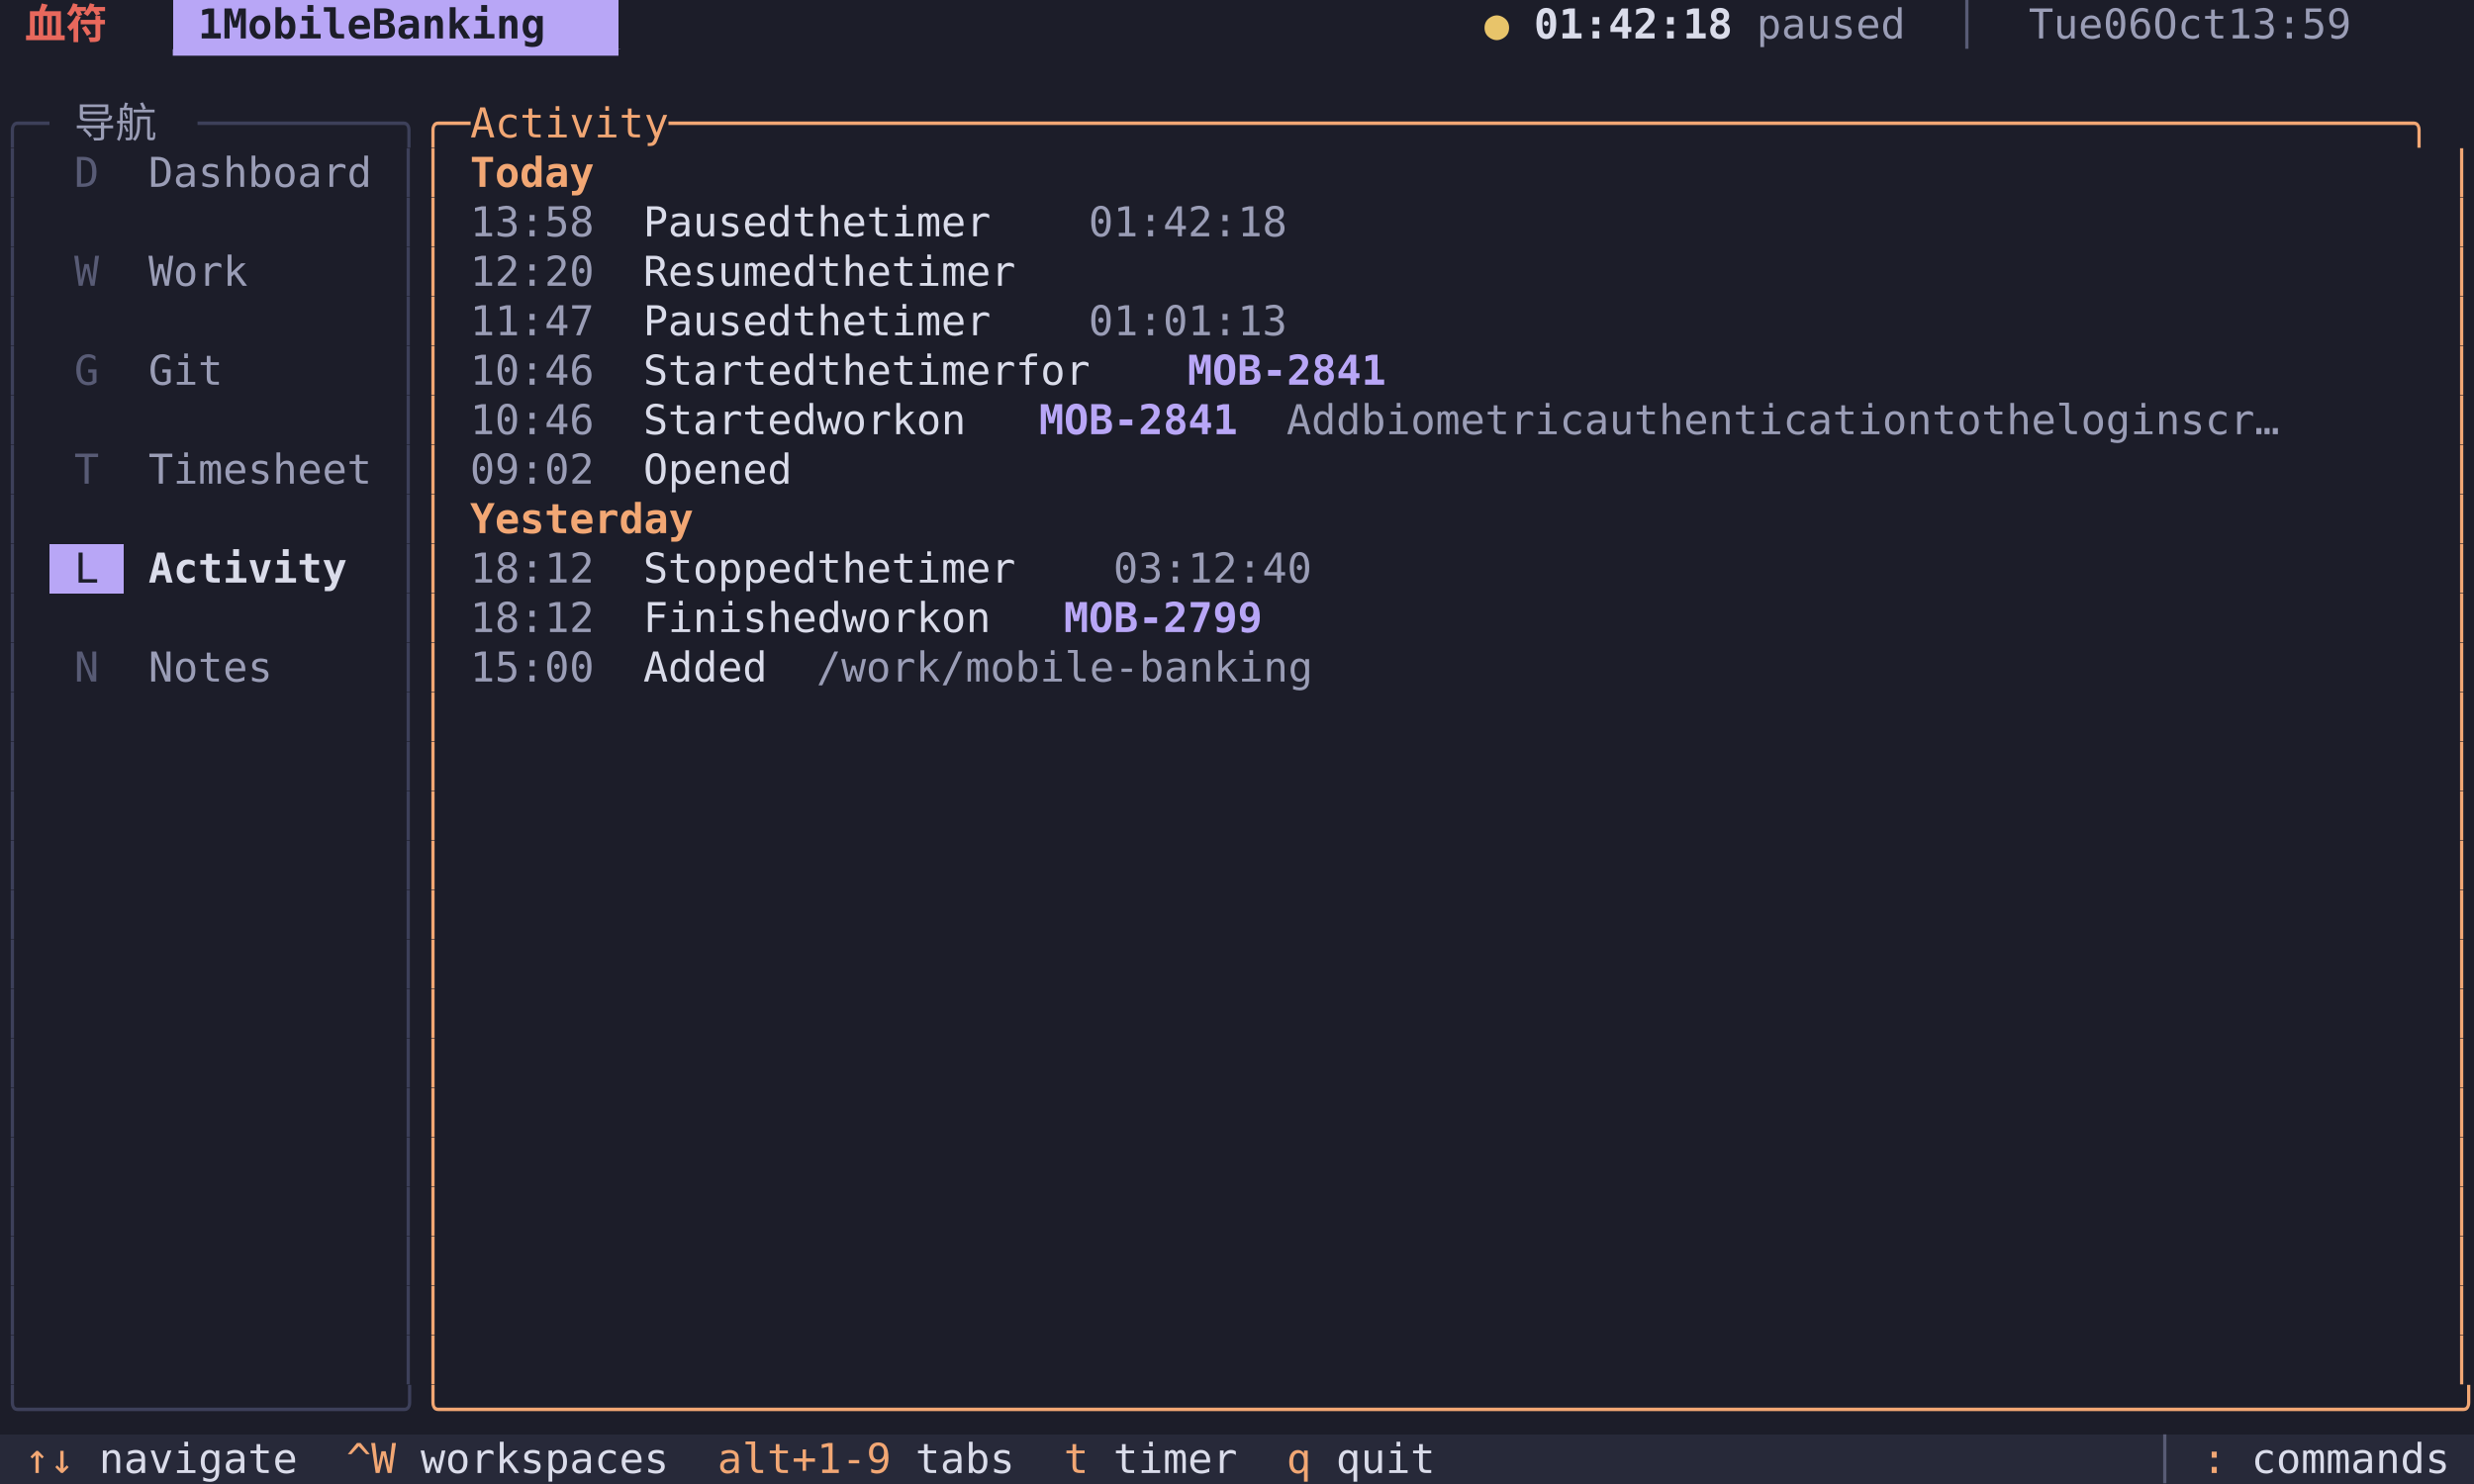
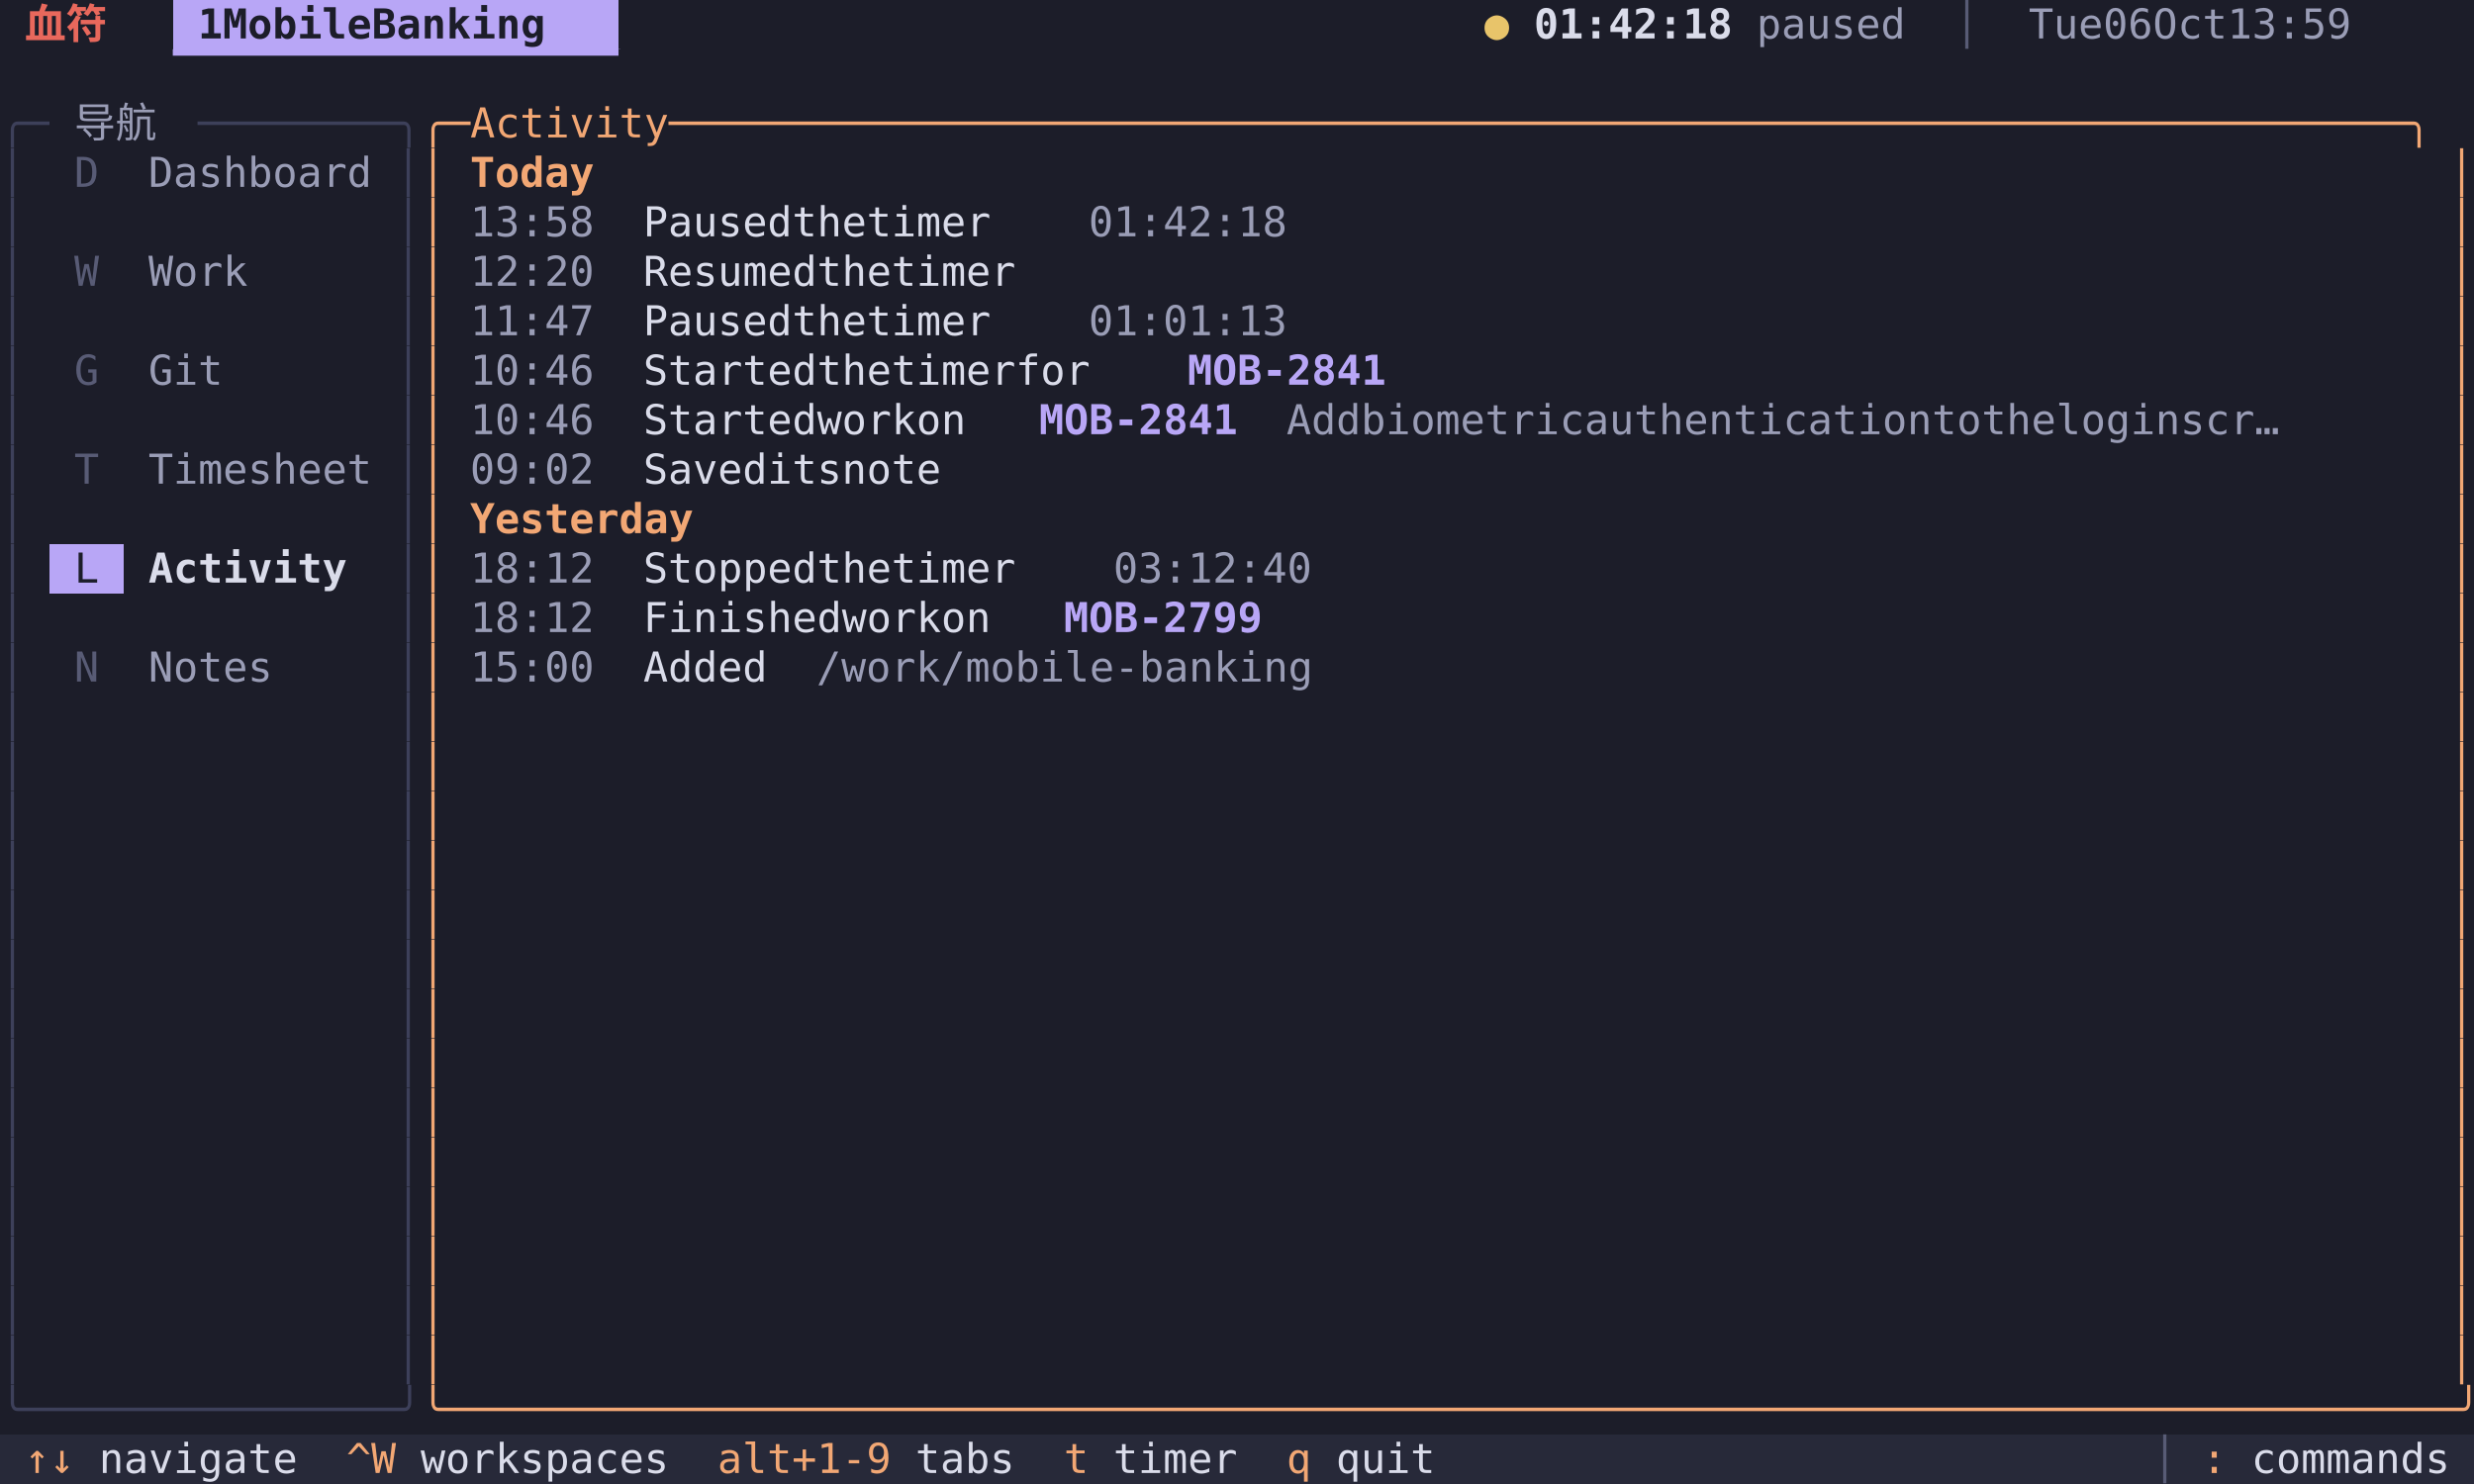
<svg xmlns="http://www.w3.org/2000/svg" width="900" height="540" viewBox="0 0 900 540" font-family="Menlo, 'DejaVu Sans Mono', 'Hiragino Sans GB', 'Noto Sans CJK SC', 'PingFang SC', monospace" font-size="15">
  <rect x="0" y="0" width="9" height="18" fill="#1c1d29" />
  <rect x="9" y="0" width="36" height="18" fill="#1c1d29" />
  <text x="9 27" y="14" fill="#e8685c" font-weight="bold">血符</text>
  <rect x="45" y="0" width="18" height="18" fill="#1c1d29" />
  <rect x="63" y="0" width="162" height="18" fill="#b8a6f6" />
  <text x="72 90 99 108 117 126 135 153 162 171 180 189 198 207" y="14" fill="#1c1d29" font-weight="bold">1MobileBanking</text>
  <rect x="225" y="0" width="315" height="18" fill="#1c1d29" />
  <rect x="540" y="0" width="18" height="18" fill="#1c1d29" />
  <text x="540" y="14" fill="#e8c46a">●</text>
  <rect x="558" y="0" width="72" height="18" fill="#1c1d29" />
  <text x="558 567 576 585 594 603 612 621" y="14" fill="#dadcea" font-weight="bold">01:42:18</text>
  <rect x="630" y="0" width="63" height="18" fill="#1c1d29" />
  <text x="639 648 657 666 675 684" y="14" fill="#9a9db6">paused</text>
  <rect x="693" y="0" width="45" height="18" fill="#1c1d29" />
  <text x="711" y="14" fill="#585b75">│</text>
  <rect x="738" y="0" width="153" height="18" fill="#1c1d29" />
  <text x="738 747 756 774 783 801 810 819 846 855 864 873 882" y="14" fill="#9a9db6">Tue06Oct13:59</text>
  <rect x="891" y="0" width="9" height="18" fill="#1c1d29" />
  <rect x="0" y="18" width="9" height="18" fill="#1c1d29" />
  <rect x="9" y="18" width="216" height="18" fill="#1c1d29" />
  <text x="63 72 81 90 99 108 117 126 135 144 153 162 171 180 189 198 207 216" y="32" fill="#b8a6f6">▔▔▔▔▔▔▔▔▔▔▔▔▔▔▔▔▔▔</text>
  <rect x="225" y="18" width="675" height="18" fill="#1c1d29" />
  <rect x="0" y="36" width="18" height="18" fill="#1c1d29" />
  <text x="0 9" y="50" fill="#3d405a">╭─</text>
  <rect x="18" y="36" width="54" height="18" fill="#1c1d29" />
  <text x="27 45" y="50" fill="#9a9db6">导航</text>
  <rect x="72" y="36" width="81" height="18" fill="#1c1d29" />
  <text x="72 81 90 99 108 117 126 135 144" y="50" fill="#3d405a">────────╮</text>
  <rect x="153" y="36" width="747" height="18" fill="#1c1d29" />
  <text x="153 162 180 189 198 207 216 225 234 243 261 270 279 288 297 306 315 324 333 342 351 360 369 378 387 396 405 414 423 432 441 450 459 468 477 486 495 504 513 522 531 540 549 558 567 576 585 594 603 612 621 630 639 648 657 666 675 684 693 702 711 720 729 738 747 756 765 774 783 792 801 810 819 828 837 846 855 864 873 882 891" y="50" fill="#f2a774">╭─Activity──────────────────────────────────────────────────────────────────────╮</text>
  <rect x="0" y="54" width="9" height="18" fill="#1c1d29" />
  <text x="0" y="68" fill="#3d405a">│</text>
  <rect x="9" y="54" width="9" height="18" fill="#1c1d29" />
  <rect x="18" y="54" width="27" height="18" fill="#1c1d29" />
  <text x="27" y="68" fill="#585b75">D</text>
  <rect x="45" y="54" width="90" height="18" fill="#1c1d29" />
  <text x="54 63 72 81 90 99 108 117 126" y="68" fill="#9a9db6">Dashboard</text>
  <rect x="135" y="54" width="9" height="18" fill="#1c1d29" />
  <rect x="144" y="54" width="9" height="18" fill="#1c1d29" />
  <text x="144" y="68" fill="#3d405a">│</text>
  <rect x="153" y="54" width="9" height="18" fill="#1c1d29" />
  <text x="153" y="68" fill="#f2a774">│</text>
  <rect x="162" y="54" width="9" height="18" fill="#1c1d29" />
  <rect x="171" y="54" width="45" height="18" fill="#1c1d29" />
  <text x="171 180 189 198 207" y="68" fill="#f2a774" font-weight="bold">Today</text>
  <rect x="216" y="54" width="675" height="18" fill="#1c1d29" />
  <rect x="891" y="54" width="9" height="18" fill="#1c1d29" />
  <text x="891" y="68" fill="#f2a774">│</text>
  <rect x="0" y="72" width="9" height="18" fill="#1c1d29" />
  <text x="0" y="86" fill="#3d405a">│</text>
  <rect x="9" y="72" width="135" height="18" fill="#1c1d29" />
  <rect x="144" y="72" width="9" height="18" fill="#1c1d29" />
  <text x="144" y="86" fill="#3d405a">│</text>
  <rect x="153" y="72" width="9" height="18" fill="#1c1d29" />
  <text x="153" y="86" fill="#f2a774">│</text>
  <rect x="162" y="72" width="9" height="18" fill="#1c1d29" />
  <rect x="171" y="72" width="63" height="18" fill="#1c1d29" />
  <text x="171 180 189 198 207" y="86" fill="#9a9db6">13:58</text>
  <rect x="234" y="72" width="144" height="18" fill="#1c1d29" />
  <text x="234 243 252 261 270 279 297 306 315 333 342 351 360 369" y="86" fill="#dadcea">Pausedthetimer</text>
  <rect x="378" y="72" width="90" height="18" fill="#1c1d29" />
  <text x="396 405 414 423 432 441 450 459" y="86" fill="#9a9db6">01:42:18</text>
  <rect x="468" y="72" width="423" height="18" fill="#1c1d29" />
  <rect x="891" y="72" width="9" height="18" fill="#1c1d29" />
  <text x="891" y="86" fill="#f2a774">│</text>
  <rect x="0" y="90" width="9" height="18" fill="#1c1d29" />
  <text x="0" y="104" fill="#3d405a">│</text>
  <rect x="9" y="90" width="9" height="18" fill="#1c1d29" />
  <rect x="18" y="90" width="27" height="18" fill="#1c1d29" />
  <text x="27" y="104" fill="#585b75">W</text>
  <rect x="45" y="90" width="45" height="18" fill="#1c1d29" />
  <text x="54 63 72 81" y="104" fill="#9a9db6">Work</text>
  <rect x="90" y="90" width="54" height="18" fill="#1c1d29" />
  <rect x="144" y="90" width="9" height="18" fill="#1c1d29" />
  <text x="144" y="104" fill="#3d405a">│</text>
  <rect x="153" y="90" width="9" height="18" fill="#1c1d29" />
  <text x="153" y="104" fill="#f2a774">│</text>
  <rect x="162" y="90" width="9" height="18" fill="#1c1d29" />
  <rect x="171" y="90" width="63" height="18" fill="#1c1d29" />
  <text x="171 180 189 198 207" y="104" fill="#9a9db6">12:20</text>
  <rect x="234" y="90" width="153" height="18" fill="#1c1d29" />
  <text x="234 243 252 261 270 279 288 306 315 324 342 351 360 369 378" y="104" fill="#dadcea">Resumedthetimer</text>
  <rect x="387" y="90" width="504" height="18" fill="#1c1d29" />
  <rect x="891" y="90" width="9" height="18" fill="#1c1d29" />
  <text x="891" y="104" fill="#f2a774">│</text>
  <rect x="0" y="108" width="9" height="18" fill="#1c1d29" />
  <text x="0" y="122" fill="#3d405a">│</text>
  <rect x="9" y="108" width="135" height="18" fill="#1c1d29" />
  <rect x="144" y="108" width="9" height="18" fill="#1c1d29" />
  <text x="144" y="122" fill="#3d405a">│</text>
  <rect x="153" y="108" width="9" height="18" fill="#1c1d29" />
  <text x="153" y="122" fill="#f2a774">│</text>
  <rect x="162" y="108" width="9" height="18" fill="#1c1d29" />
  <rect x="171" y="108" width="63" height="18" fill="#1c1d29" />
  <text x="171 180 189 198 207" y="122" fill="#9a9db6">11:47</text>
  <rect x="234" y="108" width="144" height="18" fill="#1c1d29" />
  <text x="234 243 252 261 270 279 297 306 315 333 342 351 360 369" y="122" fill="#dadcea">Pausedthetimer</text>
  <rect x="378" y="108" width="90" height="18" fill="#1c1d29" />
  <text x="396 405 414 423 432 441 450 459" y="122" fill="#9a9db6">01:01:13</text>
  <rect x="468" y="108" width="423" height="18" fill="#1c1d29" />
  <rect x="891" y="108" width="9" height="18" fill="#1c1d29" />
  <text x="891" y="122" fill="#f2a774">│</text>
  <rect x="0" y="126" width="9" height="18" fill="#1c1d29" />
  <text x="0" y="140" fill="#3d405a">│</text>
  <rect x="9" y="126" width="9" height="18" fill="#1c1d29" />
  <rect x="18" y="126" width="27" height="18" fill="#1c1d29" />
  <text x="27" y="140" fill="#585b75">G</text>
  <rect x="45" y="126" width="36" height="18" fill="#1c1d29" />
  <text x="54 63 72" y="140" fill="#9a9db6">Git</text>
  <rect x="81" y="126" width="63" height="18" fill="#1c1d29" />
  <rect x="144" y="126" width="9" height="18" fill="#1c1d29" />
  <text x="144" y="140" fill="#3d405a">│</text>
  <rect x="153" y="126" width="9" height="18" fill="#1c1d29" />
  <text x="153" y="140" fill="#f2a774">│</text>
  <rect x="162" y="126" width="9" height="18" fill="#1c1d29" />
  <rect x="171" y="126" width="63" height="18" fill="#1c1d29" />
  <text x="171 180 189 198 207" y="140" fill="#9a9db6">10:46</text>
  <rect x="234" y="126" width="189" height="18" fill="#1c1d29" />
  <text x="234 243 252 261 270 279 288 306 315 324 342 351 360 369 378 396 405 414" y="140" fill="#dadcea">Startedthetimerfor</text>
  <rect x="423" y="126" width="81" height="18" fill="#1c1d29" />
  <text x="432 441 450 459 468 477 486 495" y="140" fill="#b8a6f6" font-weight="bold">MOB-2841</text>
  <rect x="504" y="126" width="387" height="18" fill="#1c1d29" />
  <rect x="891" y="126" width="9" height="18" fill="#1c1d29" />
  <text x="891" y="140" fill="#f2a774">│</text>
  <rect x="0" y="144" width="9" height="18" fill="#1c1d29" />
  <text x="0" y="158" fill="#3d405a">│</text>
  <rect x="9" y="144" width="135" height="18" fill="#1c1d29" />
  <rect x="144" y="144" width="9" height="18" fill="#1c1d29" />
  <text x="144" y="158" fill="#3d405a">│</text>
  <rect x="153" y="144" width="9" height="18" fill="#1c1d29" />
  <text x="153" y="158" fill="#f2a774">│</text>
  <rect x="162" y="144" width="9" height="18" fill="#1c1d29" />
  <rect x="171" y="144" width="63" height="18" fill="#1c1d29" />
  <text x="171 180 189 198 207" y="158" fill="#9a9db6">10:46</text>
  <rect x="234" y="144" width="135" height="18" fill="#1c1d29" />
  <text x="234 243 252 261 270 279 288 306 315 324 333 351 360" y="158" fill="#dadcea">Startedworkon</text>
  <rect x="369" y="144" width="81" height="18" fill="#1c1d29" />
  <text x="378 387 396 405 414 423 432 441" y="158" fill="#b8a6f6" font-weight="bold">MOB-2841</text>
  <rect x="450" y="144" width="432" height="18" fill="#1c1d29" />
  <text x="468 477 486 504 513 522 531 540 549 558 567 576 594 603 612 621 630 639 648 657 666 675 684 693 702 711 729 738 756 765 774 792 801 810 819 828 846 855 864 873" y="158" fill="#9a9db6">Addbiometricauthenticationtotheloginscr…</text>
  <rect x="882" y="144" width="9" height="18" fill="#1c1d29" />
  <rect x="891" y="144" width="9" height="18" fill="#1c1d29" />
  <text x="891" y="158" fill="#f2a774">│</text>
  <rect x="0" y="162" width="9" height="18" fill="#1c1d29" />
  <text x="0" y="176" fill="#3d405a">│</text>
  <rect x="9" y="162" width="9" height="18" fill="#1c1d29" />
  <rect x="18" y="162" width="27" height="18" fill="#1c1d29" />
  <text x="27" y="176" fill="#585b75">T</text>
  <rect x="45" y="162" width="90" height="18" fill="#1c1d29" />
  <text x="54 63 72 81 90 99 108 117 126" y="176" fill="#9a9db6">Timesheet</text>
  <rect x="135" y="162" width="9" height="18" fill="#1c1d29" />
  <rect x="144" y="162" width="9" height="18" fill="#1c1d29" />
  <text x="144" y="176" fill="#3d405a">│</text>
  <rect x="153" y="162" width="9" height="18" fill="#1c1d29" />
  <text x="153" y="176" fill="#f2a774">│</text>
  <rect x="162" y="162" width="9" height="18" fill="#1c1d29" />
  <rect x="171" y="162" width="63" height="18" fill="#1c1d29" />
  <text x="171 180 189 198 207" y="176" fill="#9a9db6">09:02</text>
-   <rect x="234" y="162" width="54" height="18" fill="#1c1d29" />
-   <text x="234 243 252 261 270 279" y="176" fill="#dadcea">Opened</text>
-   <rect x="288" y="162" width="603" height="18" fill="#1c1d29" />
+   <rect x="234" y="162" width="126" height="18" fill="#1c1d29" />
+   <text x="234 243 252 261 270 288 297 306 324 333 342 351" y="176" fill="#dadcea">Saveditsnote</text>
+   <rect x="360" y="162" width="531" height="18" fill="#1c1d29" />
  <rect x="891" y="162" width="9" height="18" fill="#1c1d29" />
  <text x="891" y="176" fill="#f2a774">│</text>
  <rect x="0" y="180" width="9" height="18" fill="#1c1d29" />
  <text x="0" y="194" fill="#3d405a">│</text>
  <rect x="9" y="180" width="135" height="18" fill="#1c1d29" />
  <rect x="144" y="180" width="9" height="18" fill="#1c1d29" />
  <text x="144" y="194" fill="#3d405a">│</text>
  <rect x="153" y="180" width="9" height="18" fill="#1c1d29" />
  <text x="153" y="194" fill="#f2a774">│</text>
  <rect x="162" y="180" width="9" height="18" fill="#1c1d29" />
  <rect x="171" y="180" width="81" height="18" fill="#1c1d29" />
  <text x="171 180 189 198 207 216 225 234 243" y="194" fill="#f2a774" font-weight="bold">Yesterday</text>
  <rect x="252" y="180" width="639" height="18" fill="#1c1d29" />
  <rect x="891" y="180" width="9" height="18" fill="#1c1d29" />
  <text x="891" y="194" fill="#f2a774">│</text>
  <rect x="0" y="198" width="9" height="18" fill="#1c1d29" />
  <text x="0" y="212" fill="#3d405a">│</text>
  <rect x="9" y="198" width="9" height="18" fill="#1c1d29" />
  <rect x="18" y="198" width="27" height="18" fill="#b8a6f6" />
  <text x="27" y="212" fill="#1c1d29">L</text>
  <rect x="45" y="198" width="81" height="18" fill="#1c1d29" />
  <text x="54 63 72 81 90 99 108 117" y="212" fill="#dadcea" font-weight="bold">Activity</text>
  <rect x="126" y="198" width="18" height="18" fill="#1c1d29" />
  <rect x="144" y="198" width="9" height="18" fill="#1c1d29" />
  <text x="144" y="212" fill="#3d405a">│</text>
  <rect x="153" y="198" width="9" height="18" fill="#1c1d29" />
  <text x="153" y="212" fill="#f2a774">│</text>
  <rect x="162" y="198" width="9" height="18" fill="#1c1d29" />
  <rect x="171" y="198" width="63" height="18" fill="#1c1d29" />
  <text x="171 180 189 198 207" y="212" fill="#9a9db6">18:12</text>
  <rect x="234" y="198" width="153" height="18" fill="#1c1d29" />
  <text x="234 243 252 261 270 279 288 306 315 324 342 351 360 369 378" y="212" fill="#dadcea">Stoppedthetimer</text>
  <rect x="387" y="198" width="90" height="18" fill="#1c1d29" />
  <text x="405 414 423 432 441 450 459 468" y="212" fill="#9a9db6">03:12:40</text>
  <rect x="477" y="198" width="414" height="18" fill="#1c1d29" />
  <rect x="891" y="198" width="9" height="18" fill="#1c1d29" />
  <text x="891" y="212" fill="#f2a774">│</text>
  <rect x="0" y="216" width="9" height="18" fill="#1c1d29" />
  <text x="0" y="230" fill="#3d405a">│</text>
  <rect x="9" y="216" width="135" height="18" fill="#1c1d29" />
  <rect x="144" y="216" width="9" height="18" fill="#1c1d29" />
  <text x="144" y="230" fill="#3d405a">│</text>
  <rect x="153" y="216" width="9" height="18" fill="#1c1d29" />
  <text x="153" y="230" fill="#f2a774">│</text>
  <rect x="162" y="216" width="9" height="18" fill="#1c1d29" />
  <rect x="171" y="216" width="63" height="18" fill="#1c1d29" />
  <text x="171 180 189 198 207" y="230" fill="#9a9db6">18:12</text>
  <rect x="234" y="216" width="144" height="18" fill="#1c1d29" />
  <text x="234 243 252 261 270 279 288 297 315 324 333 342 360 369" y="230" fill="#dadcea">Finishedworkon</text>
  <rect x="378" y="216" width="81" height="18" fill="#1c1d29" />
  <text x="387 396 405 414 423 432 441 450" y="230" fill="#b8a6f6" font-weight="bold">MOB-2799</text>
  <rect x="459" y="216" width="432" height="18" fill="#1c1d29" />
  <rect x="891" y="216" width="9" height="18" fill="#1c1d29" />
  <text x="891" y="230" fill="#f2a774">│</text>
  <rect x="0" y="234" width="9" height="18" fill="#1c1d29" />
  <text x="0" y="248" fill="#3d405a">│</text>
  <rect x="9" y="234" width="9" height="18" fill="#1c1d29" />
  <rect x="18" y="234" width="27" height="18" fill="#1c1d29" />
  <text x="27" y="248" fill="#585b75">N</text>
  <rect x="45" y="234" width="54" height="18" fill="#1c1d29" />
  <text x="54 63 72 81 90" y="248" fill="#9a9db6">Notes</text>
  <rect x="99" y="234" width="45" height="18" fill="#1c1d29" />
  <rect x="144" y="234" width="9" height="18" fill="#1c1d29" />
  <text x="144" y="248" fill="#3d405a">│</text>
  <rect x="153" y="234" width="9" height="18" fill="#1c1d29" />
  <text x="153" y="248" fill="#f2a774">│</text>
  <rect x="162" y="234" width="9" height="18" fill="#1c1d29" />
  <rect x="171" y="234" width="63" height="18" fill="#1c1d29" />
  <text x="171 180 189 198 207" y="248" fill="#9a9db6">15:00</text>
  <rect x="234" y="234" width="45" height="18" fill="#1c1d29" />
  <text x="234 243 252 261 270" y="248" fill="#dadcea">Added</text>
  <rect x="279" y="234" width="198" height="18" fill="#1c1d29" />
  <text x="297 306 315 324 333 342 351 360 369 378 387 396 405 414 423 432 441 450 459 468" y="248" fill="#9a9db6">/work/mobile-banking</text>
  <rect x="477" y="234" width="414" height="18" fill="#1c1d29" />
  <rect x="891" y="234" width="9" height="18" fill="#1c1d29" />
  <text x="891" y="248" fill="#f2a774">│</text>
  <rect x="0" y="252" width="9" height="18" fill="#1c1d29" />
  <text x="0" y="266" fill="#3d405a">│</text>
  <rect x="9" y="252" width="135" height="18" fill="#1c1d29" />
  <rect x="144" y="252" width="9" height="18" fill="#1c1d29" />
  <text x="144" y="266" fill="#3d405a">│</text>
  <rect x="153" y="252" width="9" height="18" fill="#1c1d29" />
  <text x="153" y="266" fill="#f2a774">│</text>
  <rect x="162" y="252" width="729" height="18" fill="#1c1d29" />
  <rect x="891" y="252" width="9" height="18" fill="#1c1d29" />
  <text x="891" y="266" fill="#f2a774">│</text>
  <rect x="0" y="270" width="9" height="18" fill="#1c1d29" />
  <text x="0" y="284" fill="#3d405a">│</text>
  <rect x="9" y="270" width="135" height="18" fill="#1c1d29" />
  <rect x="144" y="270" width="9" height="18" fill="#1c1d29" />
  <text x="144" y="284" fill="#3d405a">│</text>
  <rect x="153" y="270" width="9" height="18" fill="#1c1d29" />
  <text x="153" y="284" fill="#f2a774">│</text>
  <rect x="162" y="270" width="729" height="18" fill="#1c1d29" />
  <rect x="891" y="270" width="9" height="18" fill="#1c1d29" />
  <text x="891" y="284" fill="#f2a774">│</text>
  <rect x="0" y="288" width="9" height="18" fill="#1c1d29" />
  <text x="0" y="302" fill="#3d405a">│</text>
  <rect x="9" y="288" width="135" height="18" fill="#1c1d29" />
  <rect x="144" y="288" width="9" height="18" fill="#1c1d29" />
  <text x="144" y="302" fill="#3d405a">│</text>
  <rect x="153" y="288" width="9" height="18" fill="#1c1d29" />
  <text x="153" y="302" fill="#f2a774">│</text>
  <rect x="162" y="288" width="729" height="18" fill="#1c1d29" />
  <rect x="891" y="288" width="9" height="18" fill="#1c1d29" />
  <text x="891" y="302" fill="#f2a774">│</text>
  <rect x="0" y="306" width="9" height="18" fill="#1c1d29" />
  <text x="0" y="320" fill="#3d405a">│</text>
  <rect x="9" y="306" width="135" height="18" fill="#1c1d29" />
  <rect x="144" y="306" width="9" height="18" fill="#1c1d29" />
  <text x="144" y="320" fill="#3d405a">│</text>
  <rect x="153" y="306" width="9" height="18" fill="#1c1d29" />
  <text x="153" y="320" fill="#f2a774">│</text>
  <rect x="162" y="306" width="729" height="18" fill="#1c1d29" />
  <rect x="891" y="306" width="9" height="18" fill="#1c1d29" />
  <text x="891" y="320" fill="#f2a774">│</text>
  <rect x="0" y="324" width="9" height="18" fill="#1c1d29" />
  <text x="0" y="338" fill="#3d405a">│</text>
  <rect x="9" y="324" width="135" height="18" fill="#1c1d29" />
  <rect x="144" y="324" width="9" height="18" fill="#1c1d29" />
  <text x="144" y="338" fill="#3d405a">│</text>
  <rect x="153" y="324" width="9" height="18" fill="#1c1d29" />
  <text x="153" y="338" fill="#f2a774">│</text>
  <rect x="162" y="324" width="729" height="18" fill="#1c1d29" />
  <rect x="891" y="324" width="9" height="18" fill="#1c1d29" />
  <text x="891" y="338" fill="#f2a774">│</text>
  <rect x="0" y="342" width="9" height="18" fill="#1c1d29" />
  <text x="0" y="356" fill="#3d405a">│</text>
  <rect x="9" y="342" width="135" height="18" fill="#1c1d29" />
  <rect x="144" y="342" width="9" height="18" fill="#1c1d29" />
  <text x="144" y="356" fill="#3d405a">│</text>
  <rect x="153" y="342" width="9" height="18" fill="#1c1d29" />
  <text x="153" y="356" fill="#f2a774">│</text>
  <rect x="162" y="342" width="729" height="18" fill="#1c1d29" />
  <rect x="891" y="342" width="9" height="18" fill="#1c1d29" />
  <text x="891" y="356" fill="#f2a774">│</text>
  <rect x="0" y="360" width="9" height="18" fill="#1c1d29" />
  <text x="0" y="374" fill="#3d405a">│</text>
  <rect x="9" y="360" width="135" height="18" fill="#1c1d29" />
  <rect x="144" y="360" width="9" height="18" fill="#1c1d29" />
  <text x="144" y="374" fill="#3d405a">│</text>
  <rect x="153" y="360" width="9" height="18" fill="#1c1d29" />
  <text x="153" y="374" fill="#f2a774">│</text>
  <rect x="162" y="360" width="729" height="18" fill="#1c1d29" />
  <rect x="891" y="360" width="9" height="18" fill="#1c1d29" />
  <text x="891" y="374" fill="#f2a774">│</text>
  <rect x="0" y="378" width="9" height="18" fill="#1c1d29" />
  <text x="0" y="392" fill="#3d405a">│</text>
  <rect x="9" y="378" width="135" height="18" fill="#1c1d29" />
  <rect x="144" y="378" width="9" height="18" fill="#1c1d29" />
  <text x="144" y="392" fill="#3d405a">│</text>
  <rect x="153" y="378" width="9" height="18" fill="#1c1d29" />
  <text x="153" y="392" fill="#f2a774">│</text>
  <rect x="162" y="378" width="729" height="18" fill="#1c1d29" />
  <rect x="891" y="378" width="9" height="18" fill="#1c1d29" />
  <text x="891" y="392" fill="#f2a774">│</text>
  <rect x="0" y="396" width="9" height="18" fill="#1c1d29" />
  <text x="0" y="410" fill="#3d405a">│</text>
  <rect x="9" y="396" width="135" height="18" fill="#1c1d29" />
  <rect x="144" y="396" width="9" height="18" fill="#1c1d29" />
  <text x="144" y="410" fill="#3d405a">│</text>
  <rect x="153" y="396" width="9" height="18" fill="#1c1d29" />
  <text x="153" y="410" fill="#f2a774">│</text>
  <rect x="162" y="396" width="729" height="18" fill="#1c1d29" />
  <rect x="891" y="396" width="9" height="18" fill="#1c1d29" />
  <text x="891" y="410" fill="#f2a774">│</text>
  <rect x="0" y="414" width="9" height="18" fill="#1c1d29" />
  <text x="0" y="428" fill="#3d405a">│</text>
  <rect x="9" y="414" width="135" height="18" fill="#1c1d29" />
  <rect x="144" y="414" width="9" height="18" fill="#1c1d29" />
  <text x="144" y="428" fill="#3d405a">│</text>
  <rect x="153" y="414" width="9" height="18" fill="#1c1d29" />
  <text x="153" y="428" fill="#f2a774">│</text>
  <rect x="162" y="414" width="729" height="18" fill="#1c1d29" />
  <rect x="891" y="414" width="9" height="18" fill="#1c1d29" />
  <text x="891" y="428" fill="#f2a774">│</text>
  <rect x="0" y="432" width="9" height="18" fill="#1c1d29" />
  <text x="0" y="446" fill="#3d405a">│</text>
  <rect x="9" y="432" width="135" height="18" fill="#1c1d29" />
  <rect x="144" y="432" width="9" height="18" fill="#1c1d29" />
  <text x="144" y="446" fill="#3d405a">│</text>
  <rect x="153" y="432" width="9" height="18" fill="#1c1d29" />
  <text x="153" y="446" fill="#f2a774">│</text>
  <rect x="162" y="432" width="729" height="18" fill="#1c1d29" />
  <rect x="891" y="432" width="9" height="18" fill="#1c1d29" />
  <text x="891" y="446" fill="#f2a774">│</text>
  <rect x="0" y="450" width="9" height="18" fill="#1c1d29" />
  <text x="0" y="464" fill="#3d405a">│</text>
  <rect x="9" y="450" width="135" height="18" fill="#1c1d29" />
  <rect x="144" y="450" width="9" height="18" fill="#1c1d29" />
  <text x="144" y="464" fill="#3d405a">│</text>
  <rect x="153" y="450" width="9" height="18" fill="#1c1d29" />
  <text x="153" y="464" fill="#f2a774">│</text>
  <rect x="162" y="450" width="729" height="18" fill="#1c1d29" />
  <rect x="891" y="450" width="9" height="18" fill="#1c1d29" />
  <text x="891" y="464" fill="#f2a774">│</text>
  <rect x="0" y="468" width="9" height="18" fill="#1c1d29" />
  <text x="0" y="482" fill="#3d405a">│</text>
  <rect x="9" y="468" width="135" height="18" fill="#1c1d29" />
  <rect x="144" y="468" width="9" height="18" fill="#1c1d29" />
  <text x="144" y="482" fill="#3d405a">│</text>
  <rect x="153" y="468" width="9" height="18" fill="#1c1d29" />
  <text x="153" y="482" fill="#f2a774">│</text>
  <rect x="162" y="468" width="729" height="18" fill="#1c1d29" />
  <rect x="891" y="468" width="9" height="18" fill="#1c1d29" />
  <text x="891" y="482" fill="#f2a774">│</text>
  <rect x="0" y="486" width="9" height="18" fill="#1c1d29" />
  <text x="0" y="500" fill="#3d405a">│</text>
  <rect x="9" y="486" width="135" height="18" fill="#1c1d29" />
  <rect x="144" y="486" width="9" height="18" fill="#1c1d29" />
  <text x="144" y="500" fill="#3d405a">│</text>
  <rect x="153" y="486" width="9" height="18" fill="#1c1d29" />
  <text x="153" y="500" fill="#f2a774">│</text>
  <rect x="162" y="486" width="729" height="18" fill="#1c1d29" />
  <rect x="891" y="486" width="9" height="18" fill="#1c1d29" />
  <text x="891" y="500" fill="#f2a774">│</text>
  <rect x="0" y="504" width="153" height="18" fill="#1c1d29" />
  <text x="0 9 18 27 36 45 54 63 72 81 90 99 108 117 126 135 144" y="518" fill="#3d405a">╰───────────────╯</text>
  <rect x="153" y="504" width="747" height="18" fill="#1c1d29" />
  <text x="153 162 171 180 189 198 207 216 225 234 243 252 261 270 279 288 297 306 315 324 333 342 351 360 369 378 387 396 405 414 423 432 441 450 459 468 477 486 495 504 513 522 531 540 549 558 567 576 585 594 603 612 621 630 639 648 657 666 675 684 693 702 711 720 729 738 747 756 765 774 783 792 801 810 819 828 837 846 855 864 873 882 891" y="518" fill="#f2a774">╰─────────────────────────────────────────────────────────────────────────────────╯</text>
  <rect x="0" y="522" width="27" height="18" fill="#272939" />
  <text x="9 18" y="536" fill="#f2a774">↑↓</text>
  <rect x="27" y="522" width="90" height="18" fill="#272939" />
  <text x="36 45 54 63 72 81 90 99" y="536" fill="#dadcea">navigate</text>
  <rect x="117" y="522" width="27" height="18" fill="#272939" />
  <text x="126 135" y="536" fill="#f2a774">^W</text>
  <rect x="144" y="522" width="108" height="18" fill="#272939" />
  <text x="153 162 171 180 189 198 207 216 225 234" y="536" fill="#dadcea">workspaces</text>
  <rect x="252" y="522" width="72" height="18" fill="#272939" />
  <text x="261 270 279 288 297 306 315" y="536" fill="#f2a774">alt+1-9</text>
  <rect x="324" y="522" width="54" height="18" fill="#272939" />
  <text x="333 342 351 360" y="536" fill="#dadcea">tabs</text>
  <rect x="378" y="522" width="18" height="18" fill="#272939" />
  <text x="387" y="536" fill="#f2a774">t</text>
  <rect x="396" y="522" width="63" height="18" fill="#272939" />
  <text x="405 414 423 432 441" y="536" fill="#dadcea">timer</text>
  <rect x="459" y="522" width="18" height="18" fill="#272939" />
  <text x="468" y="536" fill="#f2a774">q</text>
  <rect x="477" y="522" width="54" height="18" fill="#272939" />
  <text x="486 495 504 513" y="536" fill="#dadcea">quit</text>
  <rect x="531" y="522" width="252" height="18" fill="#272939" />
  <rect x="783" y="522" width="18" height="18" fill="#272939" />
  <text x="783" y="536" fill="#585b75">│</text>
  <rect x="801" y="522" width="9" height="18" fill="#272939" />
  <text x="801" y="536" fill="#f2a774">:</text>
  <rect x="810" y="522" width="90" height="18" fill="#272939" />
  <text x="819 828 837 846 855 864 873 882" y="536" fill="#dadcea">commands</text>
</svg>
